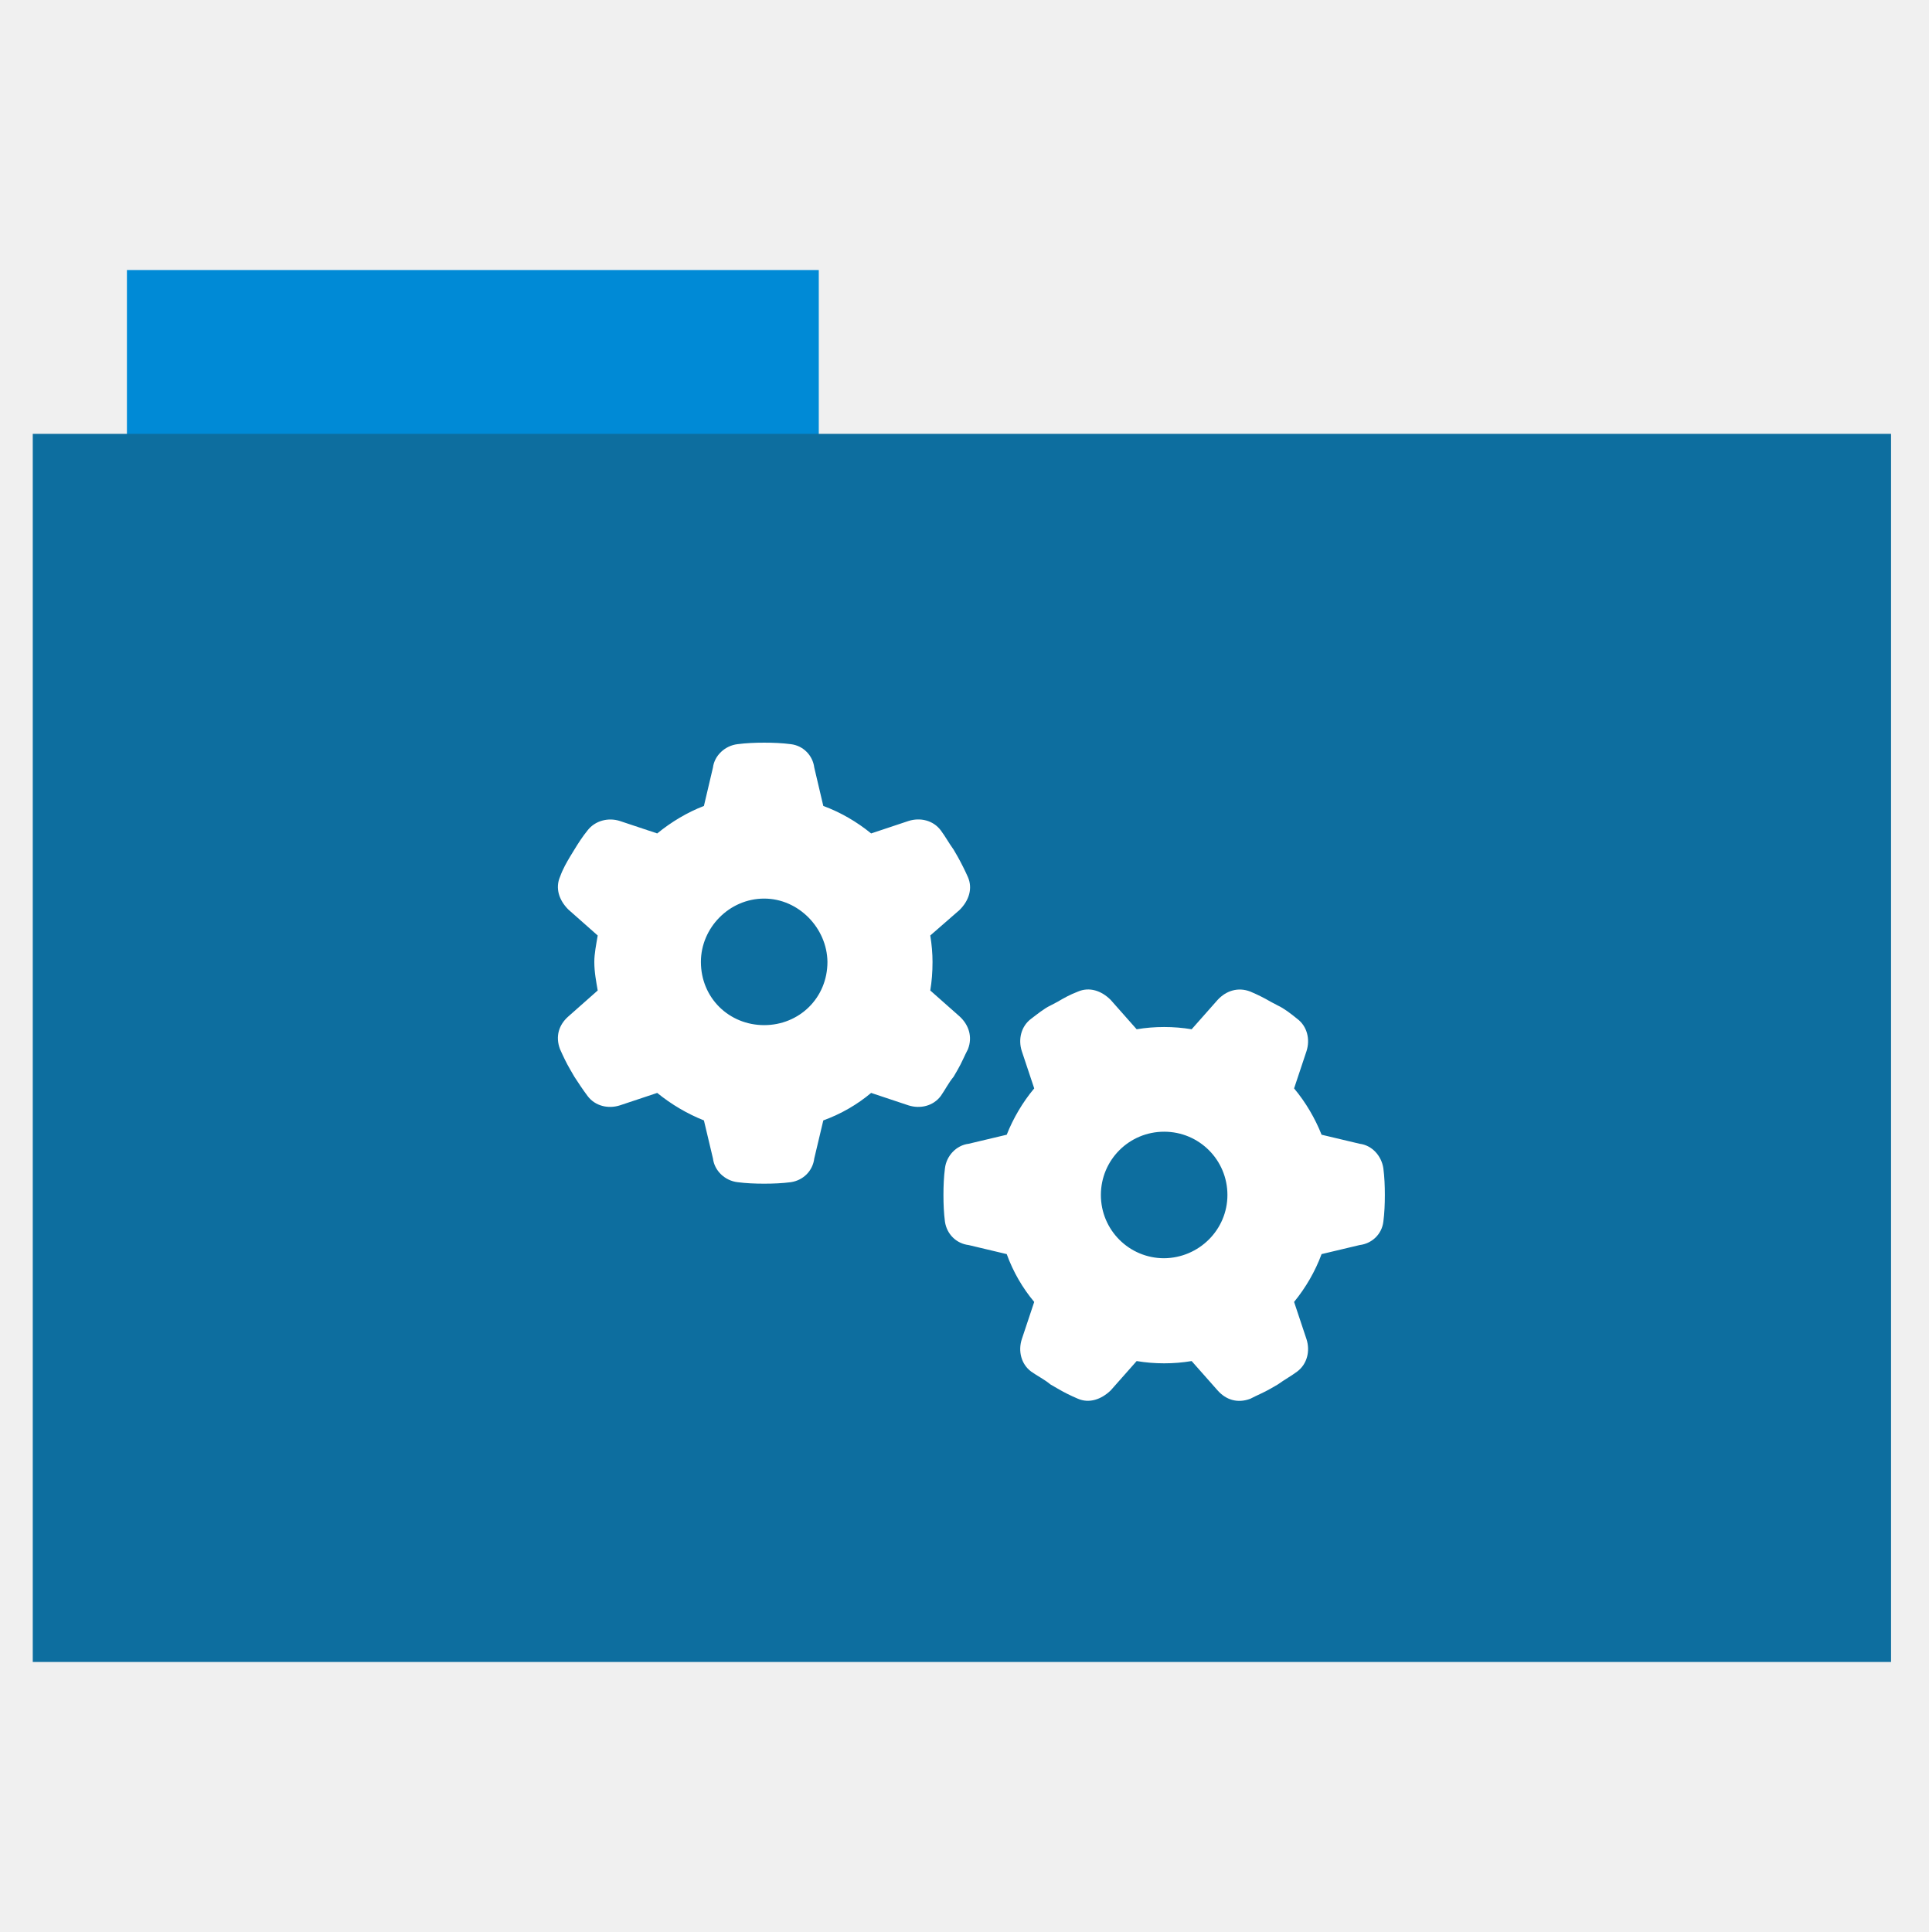
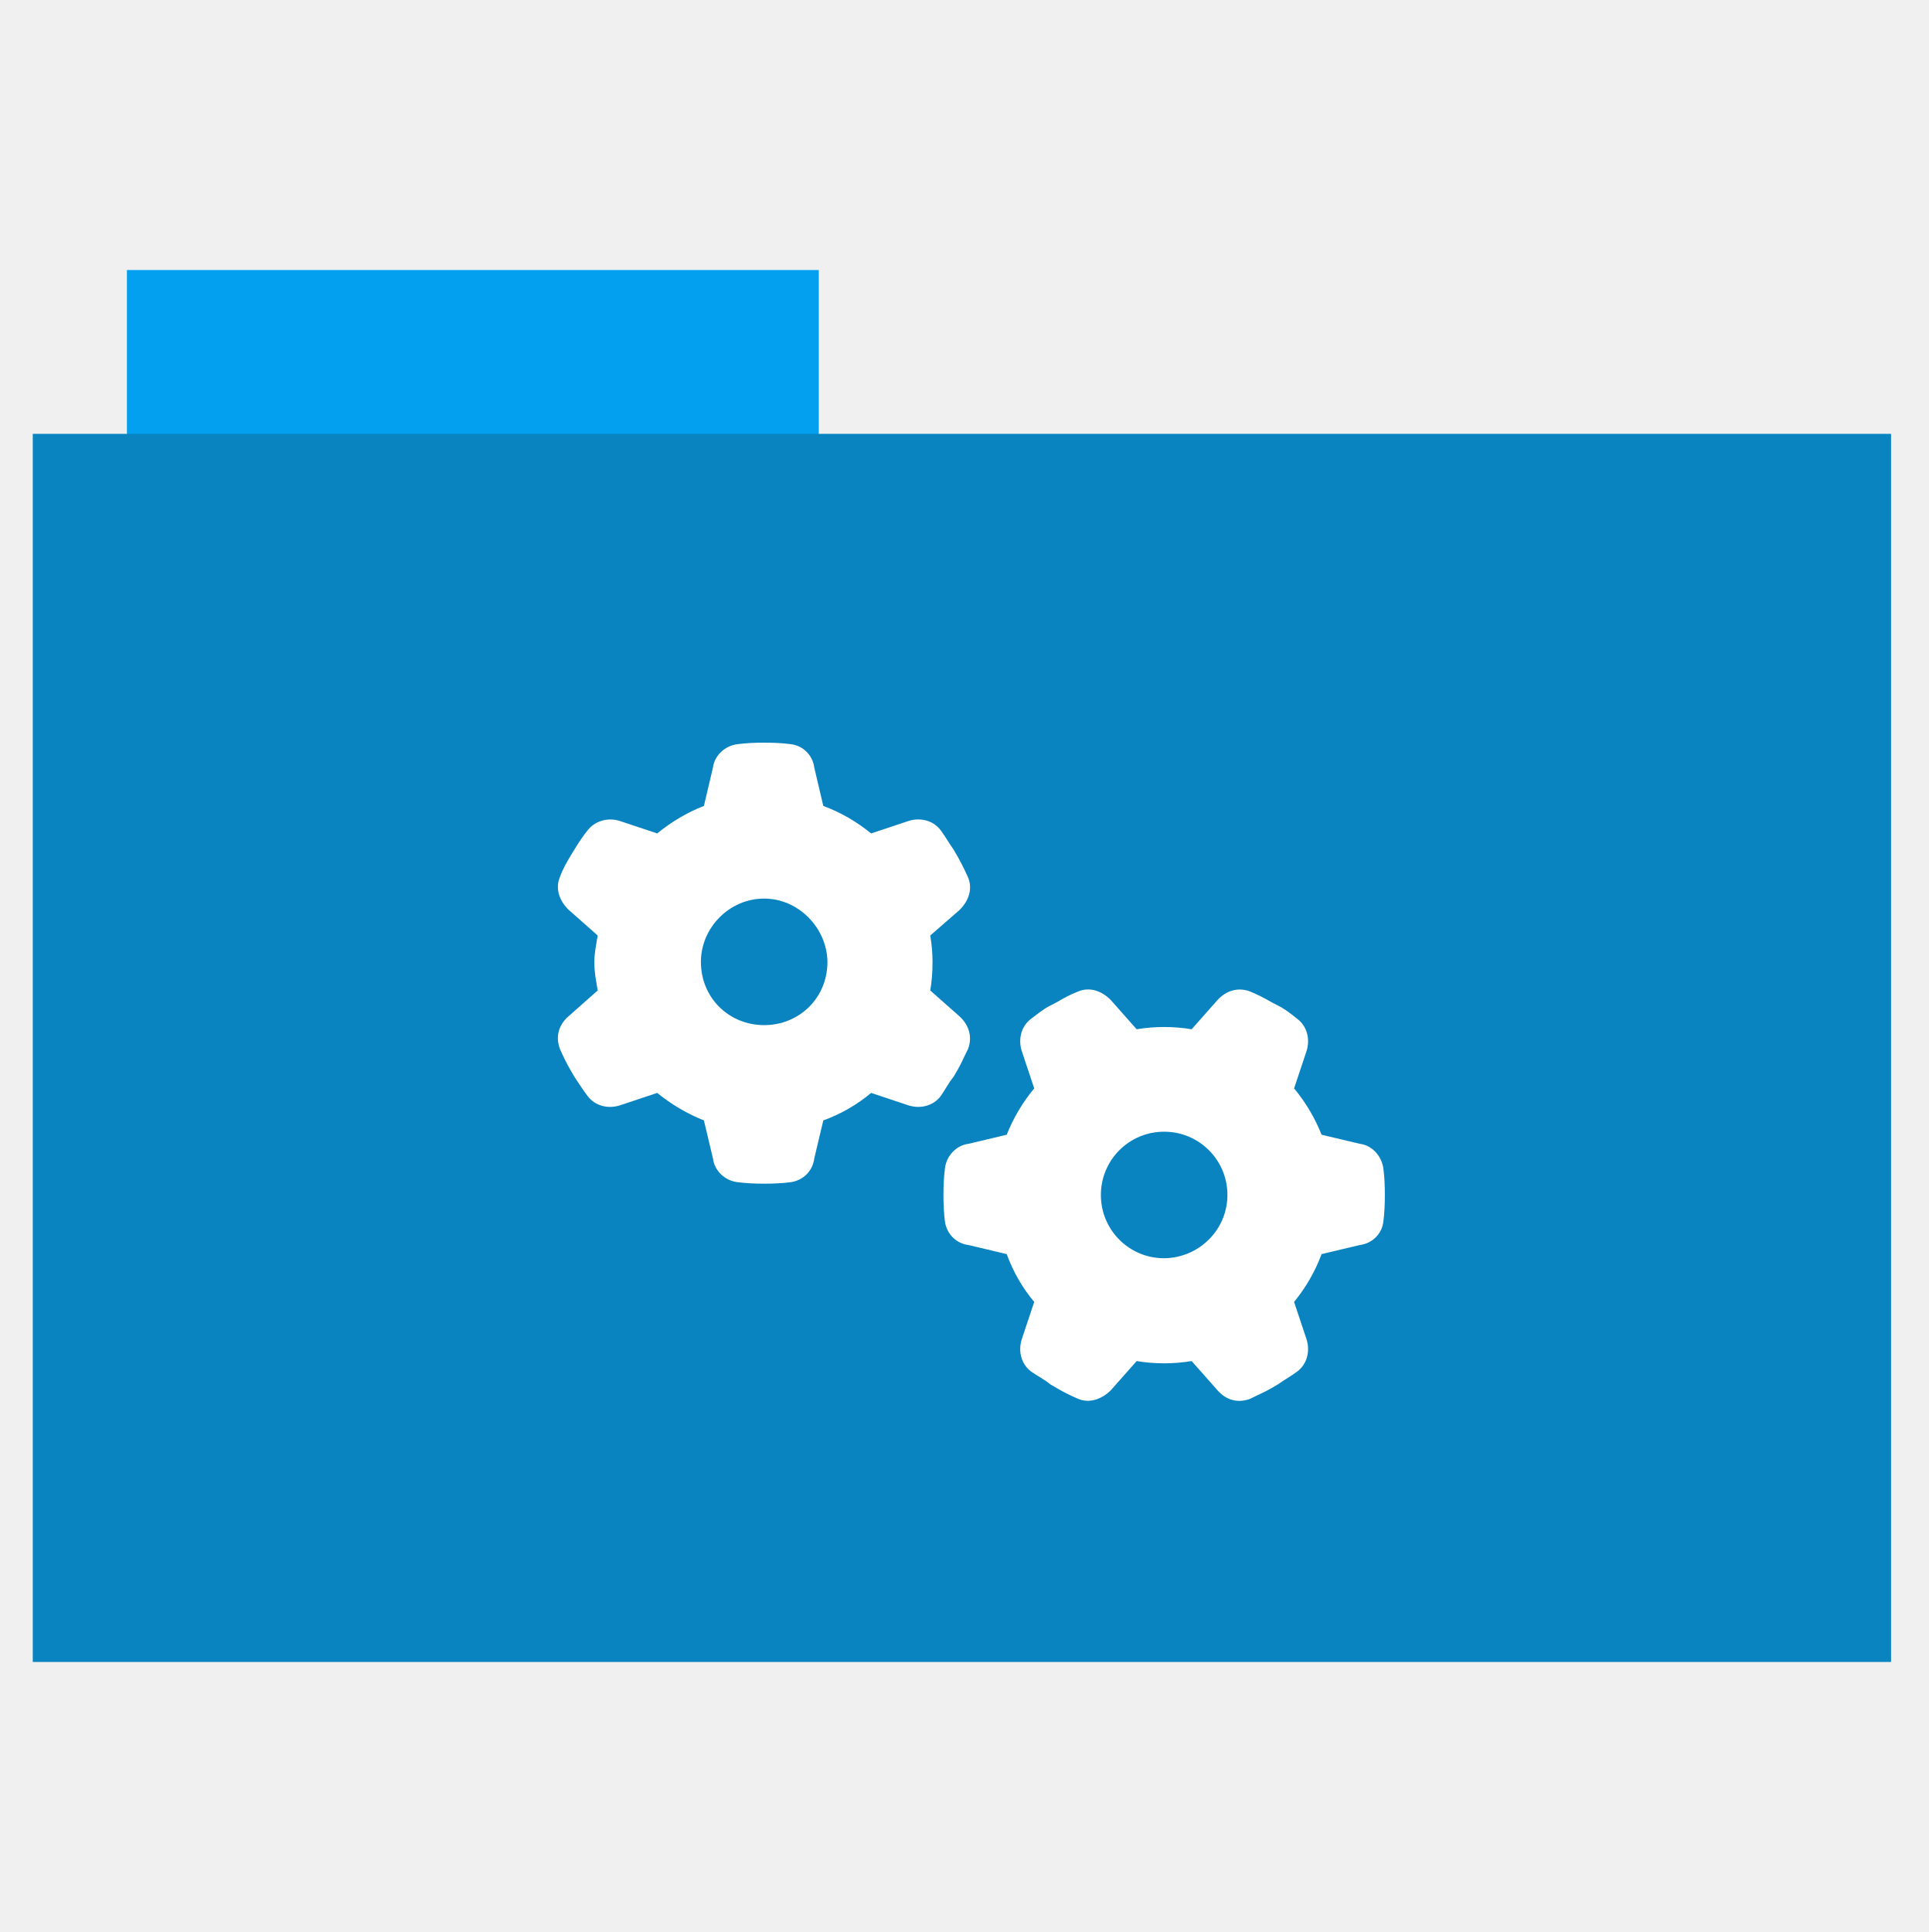
<svg xmlns="http://www.w3.org/2000/svg" version="1.1" id="Calque_1" x="0px" y="0px" viewBox="0 0 512 513" style="enable-background:new 0 0 512 513;" xml:space="preserve">
  <style type="text/css">
- 	.st0{fill:#008ad6;}
- 	.st1{fill:#0d6e9f;}
+ 	.st0{fill:#02a0ee;}
+ 	.st1{fill:#0984c1;}
	.st2{fill:#FFFFFF;}
</style>
  <rect x="33.7" y="71.7" class="st0" width="183.7" height="44.6" />
  <rect x="8.7" y="115.2" class="st1" width="493.4" height="326.1" />
  <path class="st2" d="M247,248.4c0.4,2.4,0.6,4.8,0.6,7c0,2.8-0.2,5.2-0.6,7.6l7.8,6.9c2.4,2.2,3.5,5.4,2.2,8.7  c-0.8,1.5-1.7,3.7-2.7,5.4l-1.1,1.9c-1.4,1.7-2.2,3.4-3.4,5.1c-2,2.7-5.5,3.5-8.6,2.5l-9.9-3.3c-3.7,3.1-8,5.6-12.7,7.3l-2.4,10.1  c-0.4,3.3-2.9,5.8-6.2,6.3c-2.3,0.3-4.7,0.4-7.1,0.4c-2.4,0-4.8-0.1-7.1-0.4c-3.3-0.4-6.1-3-6.5-6.3l-2.4-10.1  c-4.3-1.7-8.6-4.2-12.4-7.3l-9.9,3.3c-3.1,1-6.6,0.2-8.6-2.5c-1.2-1.6-2.4-3.4-3.5-5.1l-1.1-1.9c-1-1.7-1.9-3.6-2.7-5.4  c-1.3-3.4-0.3-6.5,2.2-8.7l7.8-6.9c-0.4-2.4-0.9-4.8-0.9-7.6c0-2.2,0.5-4.6,0.9-7l-7.8-6.9c-2.5-2.5-3.5-5.7-2.2-8.7  c0.8-2.2,1.7-3.7,2.7-5.4l1.1-1.8c1.1-1.8,2.2-3.5,3.5-5.1c2-2.6,5.5-3.5,8.6-2.5l9.9,3.3c3.8-3.1,8-5.6,12.4-7.3l2.4-10.2  c0.4-3.2,3.2-5.8,6.5-6.2c2.3-0.3,4.7-0.4,7.1-0.4c2.4,0,4.8,0.1,7.1,0.4c3.3,0.4,5.8,3,6.2,6.2l2.4,10.2c4.6,1.7,8.9,4.2,12.7,7.3  l9.9-3.3c3.1-1,6.6-0.2,8.6,2.5c1.2,1.6,2.1,3.3,3.4,5.1l1.1,1.9c1,1.8,1.9,3.6,2.7,5.4c1.3,3,0.3,6.2-2.2,8.7L247,248.4z   M202.9,238.6c-9.3,0-16.8,7.8-16.8,16.8c0,9.6,7.5,16.8,16.8,16.8c9.3,0,16.8-7.2,16.8-16.8C219.6,246.5,212.1,238.6,202.9,238.6z   M316.4,361.4c-2.4,0.4-4.8,0.6-7.3,0.6s-4.9-0.2-7.3-0.6l-6.9,7.8c-2.5,2.4-5.7,3.5-8.7,2.2c-1.9-0.8-3.7-1.7-5.4-2.7l-1.9-1.1  c-1.7-1.4-3.4-2.2-5.1-3.4c-2.7-2-3.5-5.5-2.5-8.6l3.3-9.9c-3.1-3.7-5.6-8-7.3-12.7l-10.1-2.4c-3.3-0.4-5.8-2.9-6.3-6.2  c-0.3-2.3-0.4-4.7-0.4-7.1s0.1-4.8,0.4-7.1c0.4-3.3,3-6.1,6.3-6.5l10.1-2.4c1.7-4.3,4.2-8.6,7.3-12.3l-3.3-9.9  c-1-3.1-0.2-6.6,2.5-8.6c1.6-1.2,3.4-2.7,5.1-3.5l1.9-1c1.7-1,3.3-1.9,5.4-2.7c3-1.3,6.2-0.3,8.7,2.2l6.9,7.8  c2.4-0.4,4.8-0.6,7.3-0.6s4.9,0.2,7.3,0.6l6.9-7.8c2.2-2.4,5.4-3.5,8.7-2.2c1.9,0.8,3.7,1.7,5.4,2.7l1.9,1c1.7,0.8,3.5,2.2,5.1,3.5  c2.7,2,3.5,5.5,2.5,8.6l-3.3,9.9c3.1,3.7,5.6,8,7.3,12.3l10.1,2.4c3.3,0.4,5.8,3.2,6.3,6.5c0.3,2.3,0.4,4.7,0.4,7.1  s-0.1,4.8-0.4,7.1c-0.4,3.3-3,5.8-6.3,6.2l-10.1,2.4c-1.7,4.6-4.2,8.9-7.3,12.7l3.3,9.9c1,3.1,0.2,6.6-2.5,8.6  c-1.6,1.2-3.3,2.1-5.1,3.4l-1.9,1.1c-1.7,1-3.9,1.9-5.4,2.7c-3.4,1.3-6.5,0.3-8.7-2.2L316.4,361.4z M325.9,317.3  c0-9.3-7.5-16.8-16.8-16.8c-9.3,0-16.8,7.5-16.8,16.8s7.5,16.8,16.8,16.8C318.4,334,325.9,326.5,325.9,317.3z" />
</svg>
